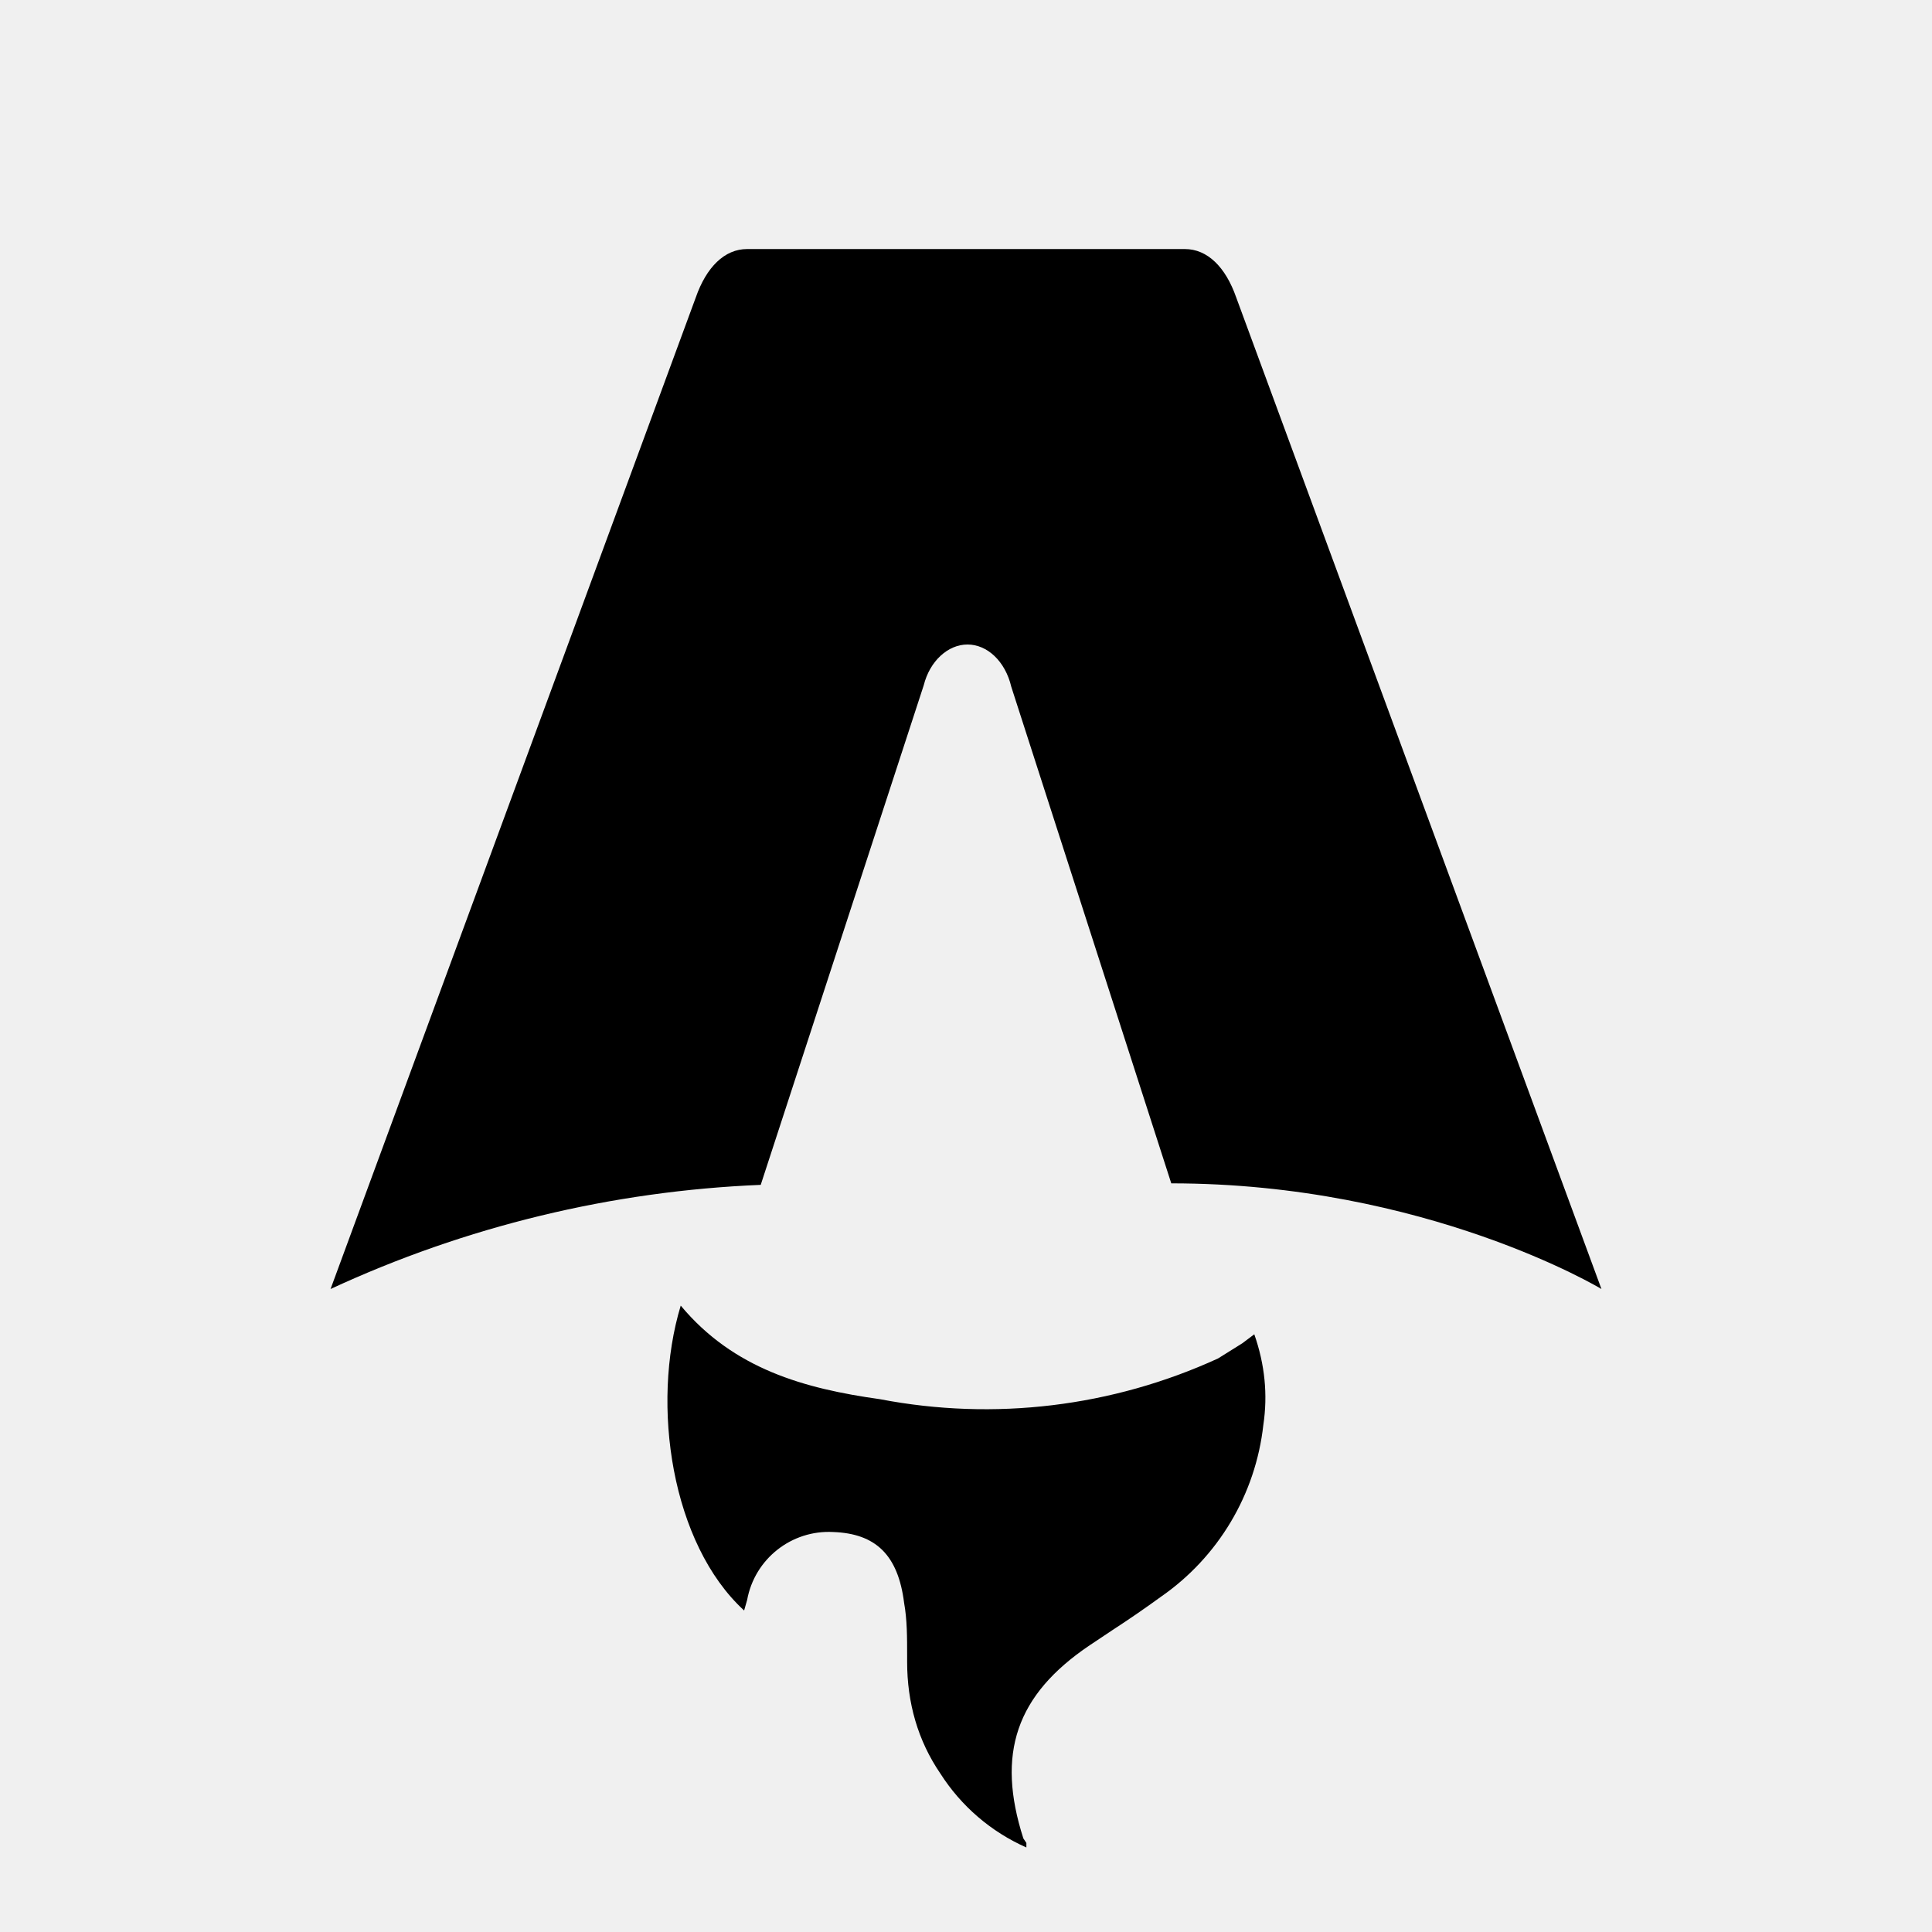
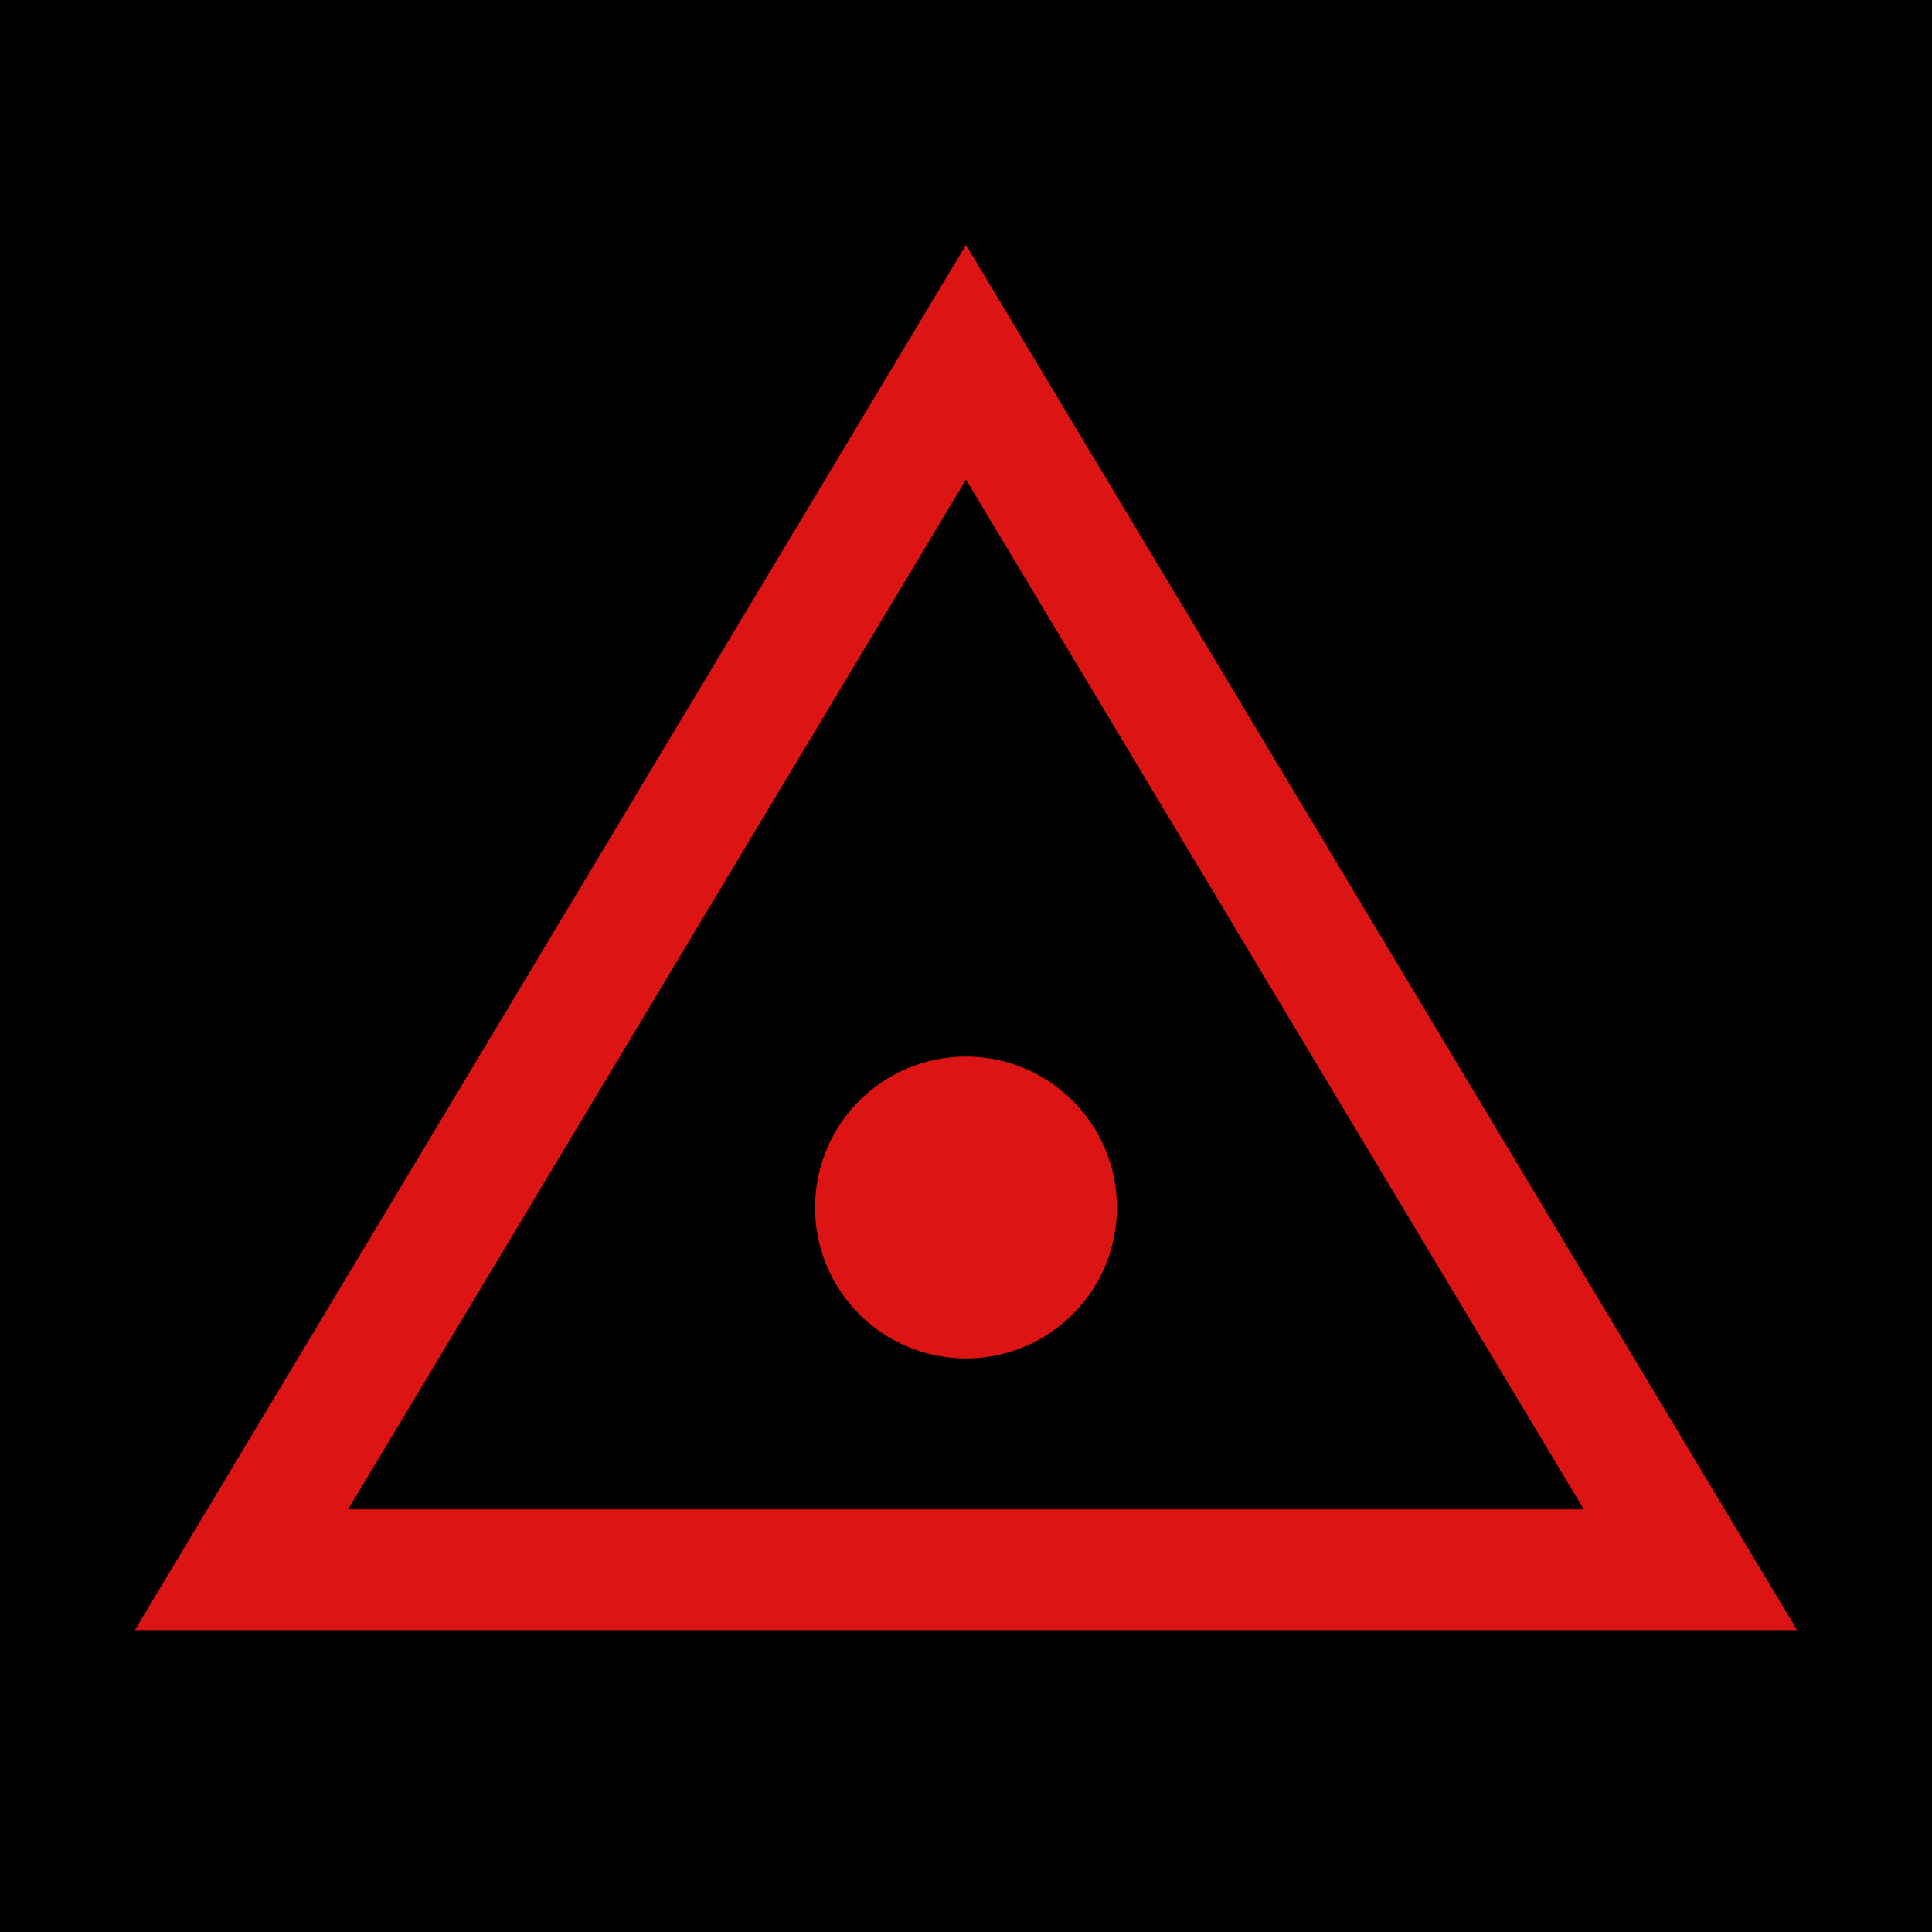
- <svg xmlns="http://www.w3.org/2000/svg" fill="none" viewBox="0 0 128 128">
-   <path d="M50.4 78.5a75.1 75.1 0 0 0-28.5 6.9l24.2-65.7c.7-2 1.9-3.2 3.4-3.2h29c1.5 0 2.7 1.2 3.4 3.2l24.2 65.7s-11.6-7-28.5-7L67 45.5c-.4-1.7-1.6-2.8-2.9-2.8-1.3 0-2.5 1.1-2.9 2.7L50.4 78.5Zm-1.1 28.2Zm-4.2-20.2c-2 6.6-.6 15.8 4.2 20.2a17.5 17.5 0 0 1 .2-.7 5.5 5.5 0 0 1 5.7-4.5c2.8.1 4.3 1.5 4.7 4.7.2 1.1.2 2.3.2 3.5v.4c0 2.7.7 5.2 2.2 7.4a13 13 0 0 0 5.7 4.9v-.3l-.2-.3c-1.8-5.6-.5-9.5 4.4-12.8l1.5-1a73 73 0 0 0 3.2-2.2 16 16 0 0 0 6.8-11.4c.3-2 .1-4-.6-6l-.8.6-1.6 1a37 37 0 0 1-22.4 2.7c-5-.7-9.7-2-13.2-6.2Z" />
-   <style>
-         path { fill: #000; }
-         @media (prefers-color-scheme: dark) {
-             path { fill: #FFF; }
-         }
-     </style>
+ <svg xmlns="http://www.w3.org/2000/svg" viewBox="0 0 32 32">
+   <rect width="32" height="32" fill="#000" />
+   <polygon points="16,6 28,26 4,26" fill="none" stroke="#dc1414" stroke-width="2" />
+   <circle cx="16" cy="20" r="2.5" fill="#dc1414" />
</svg>
